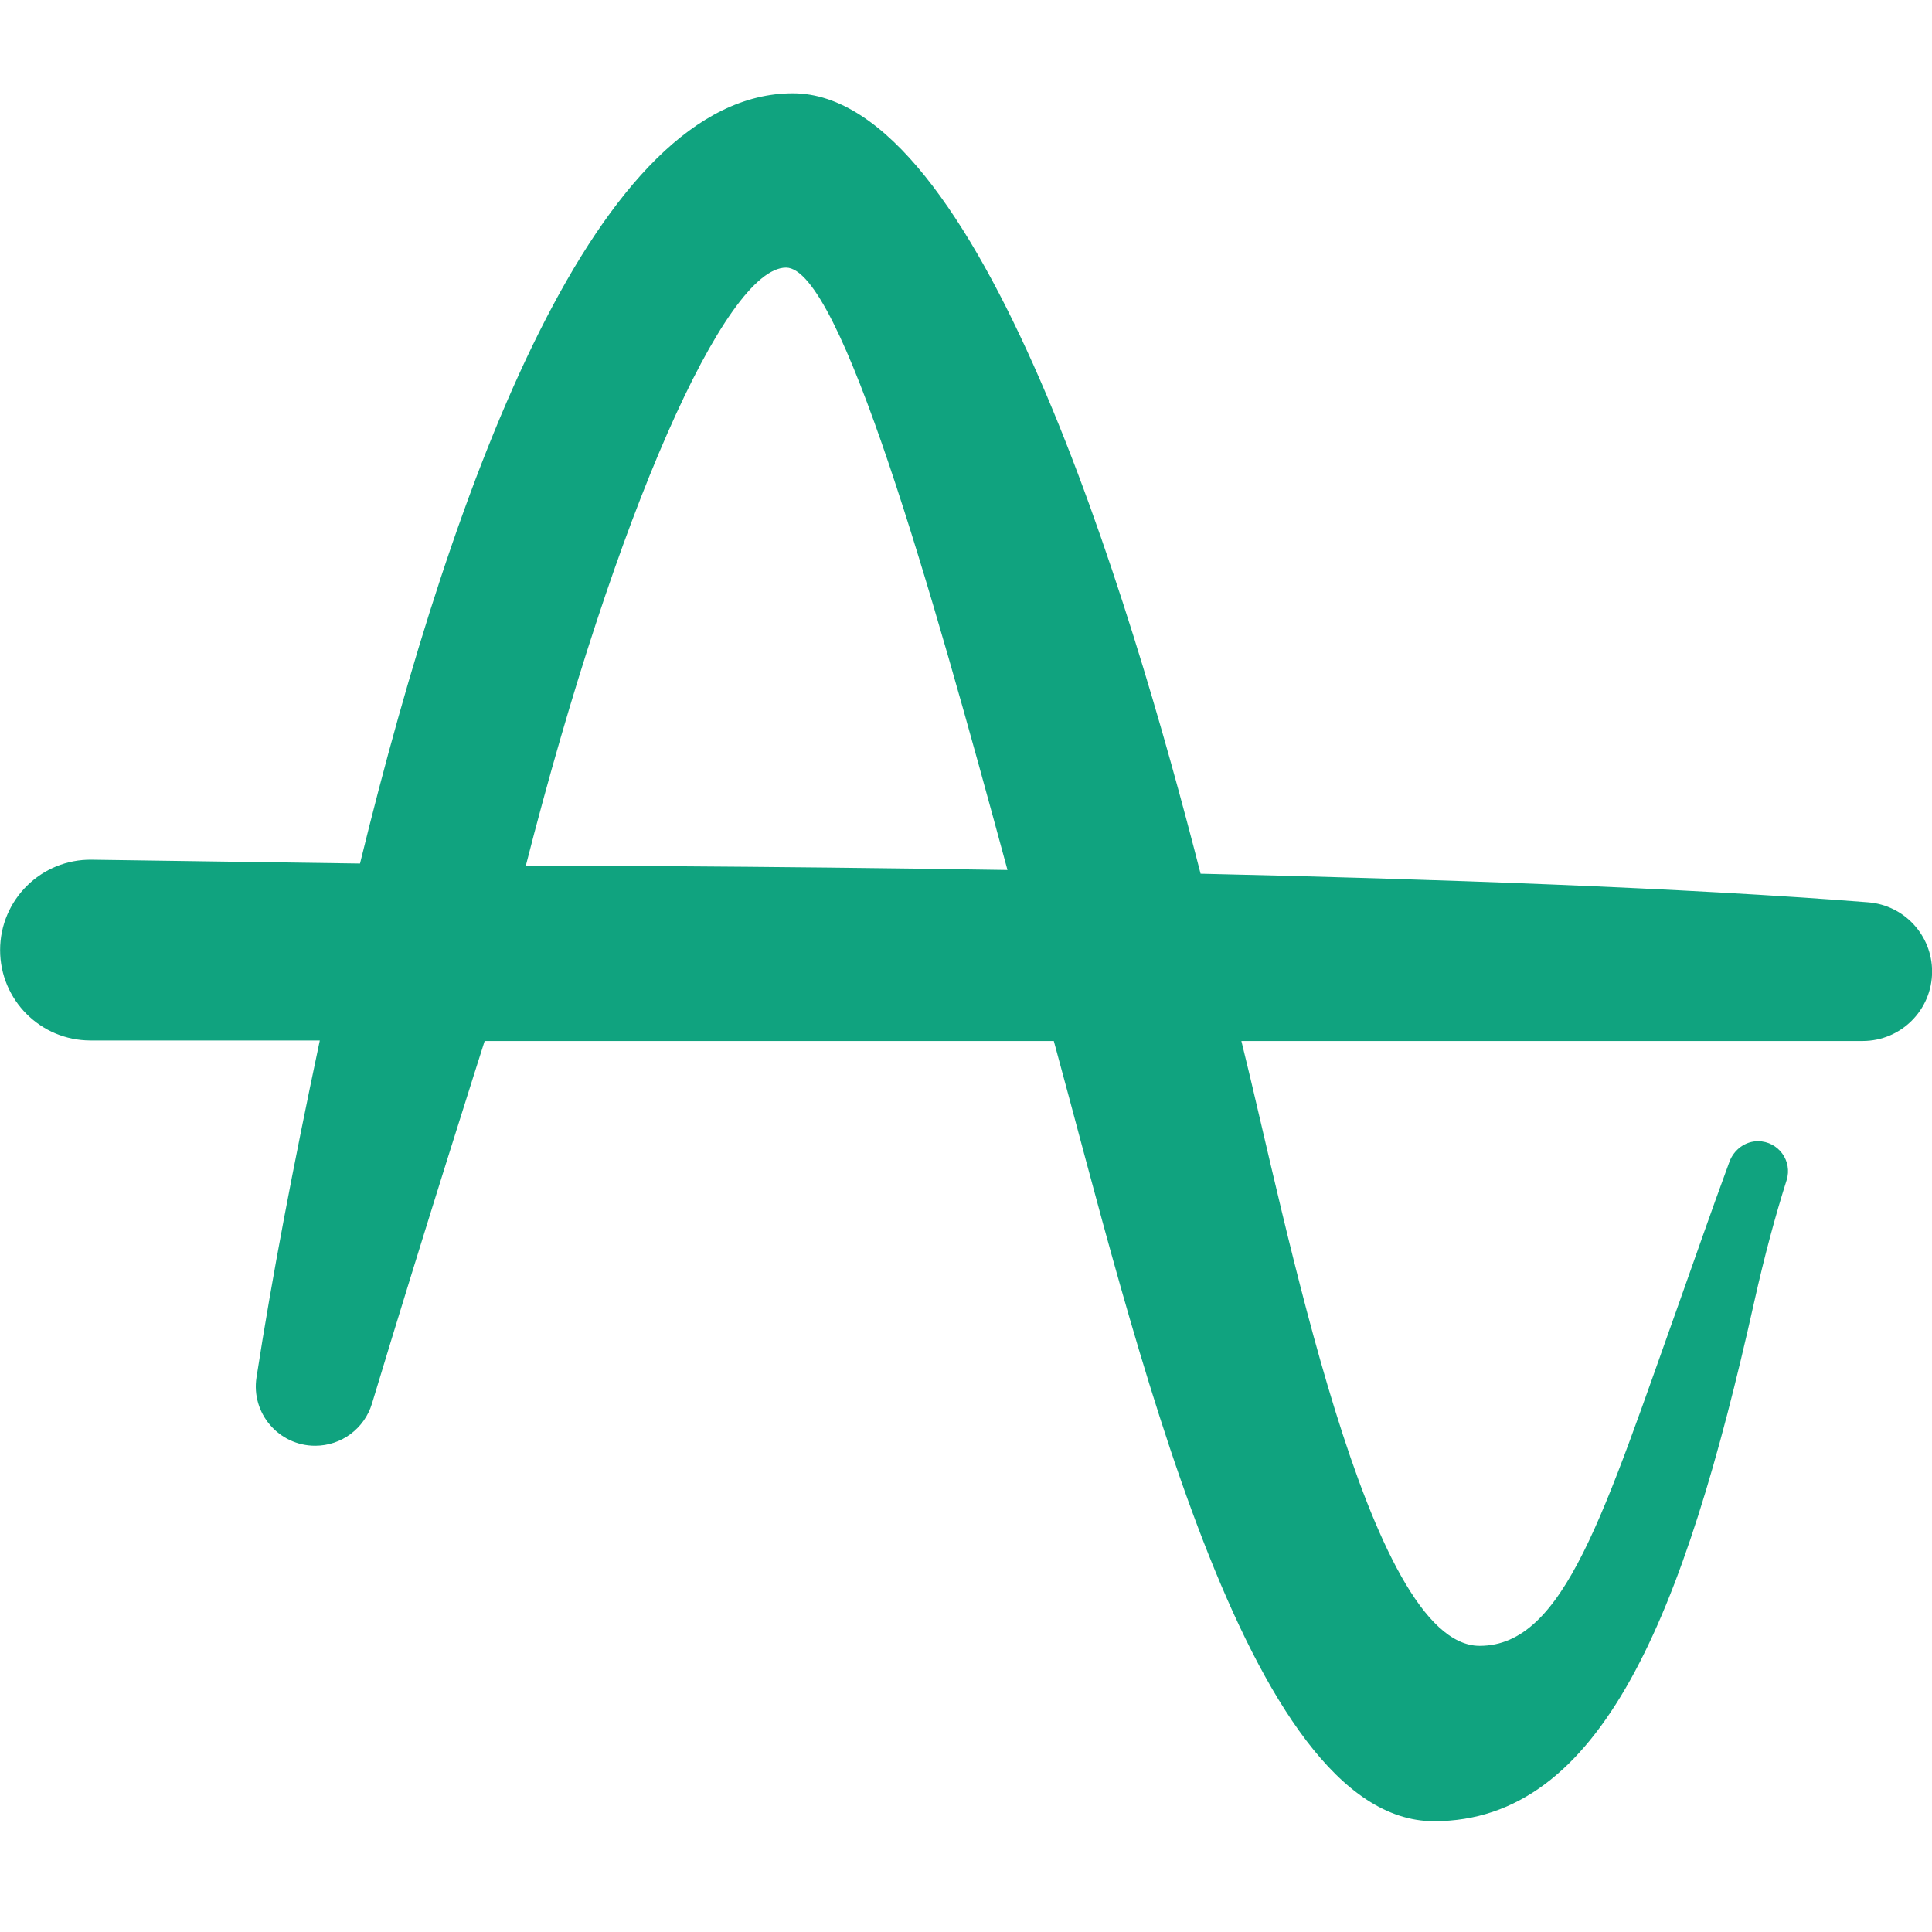
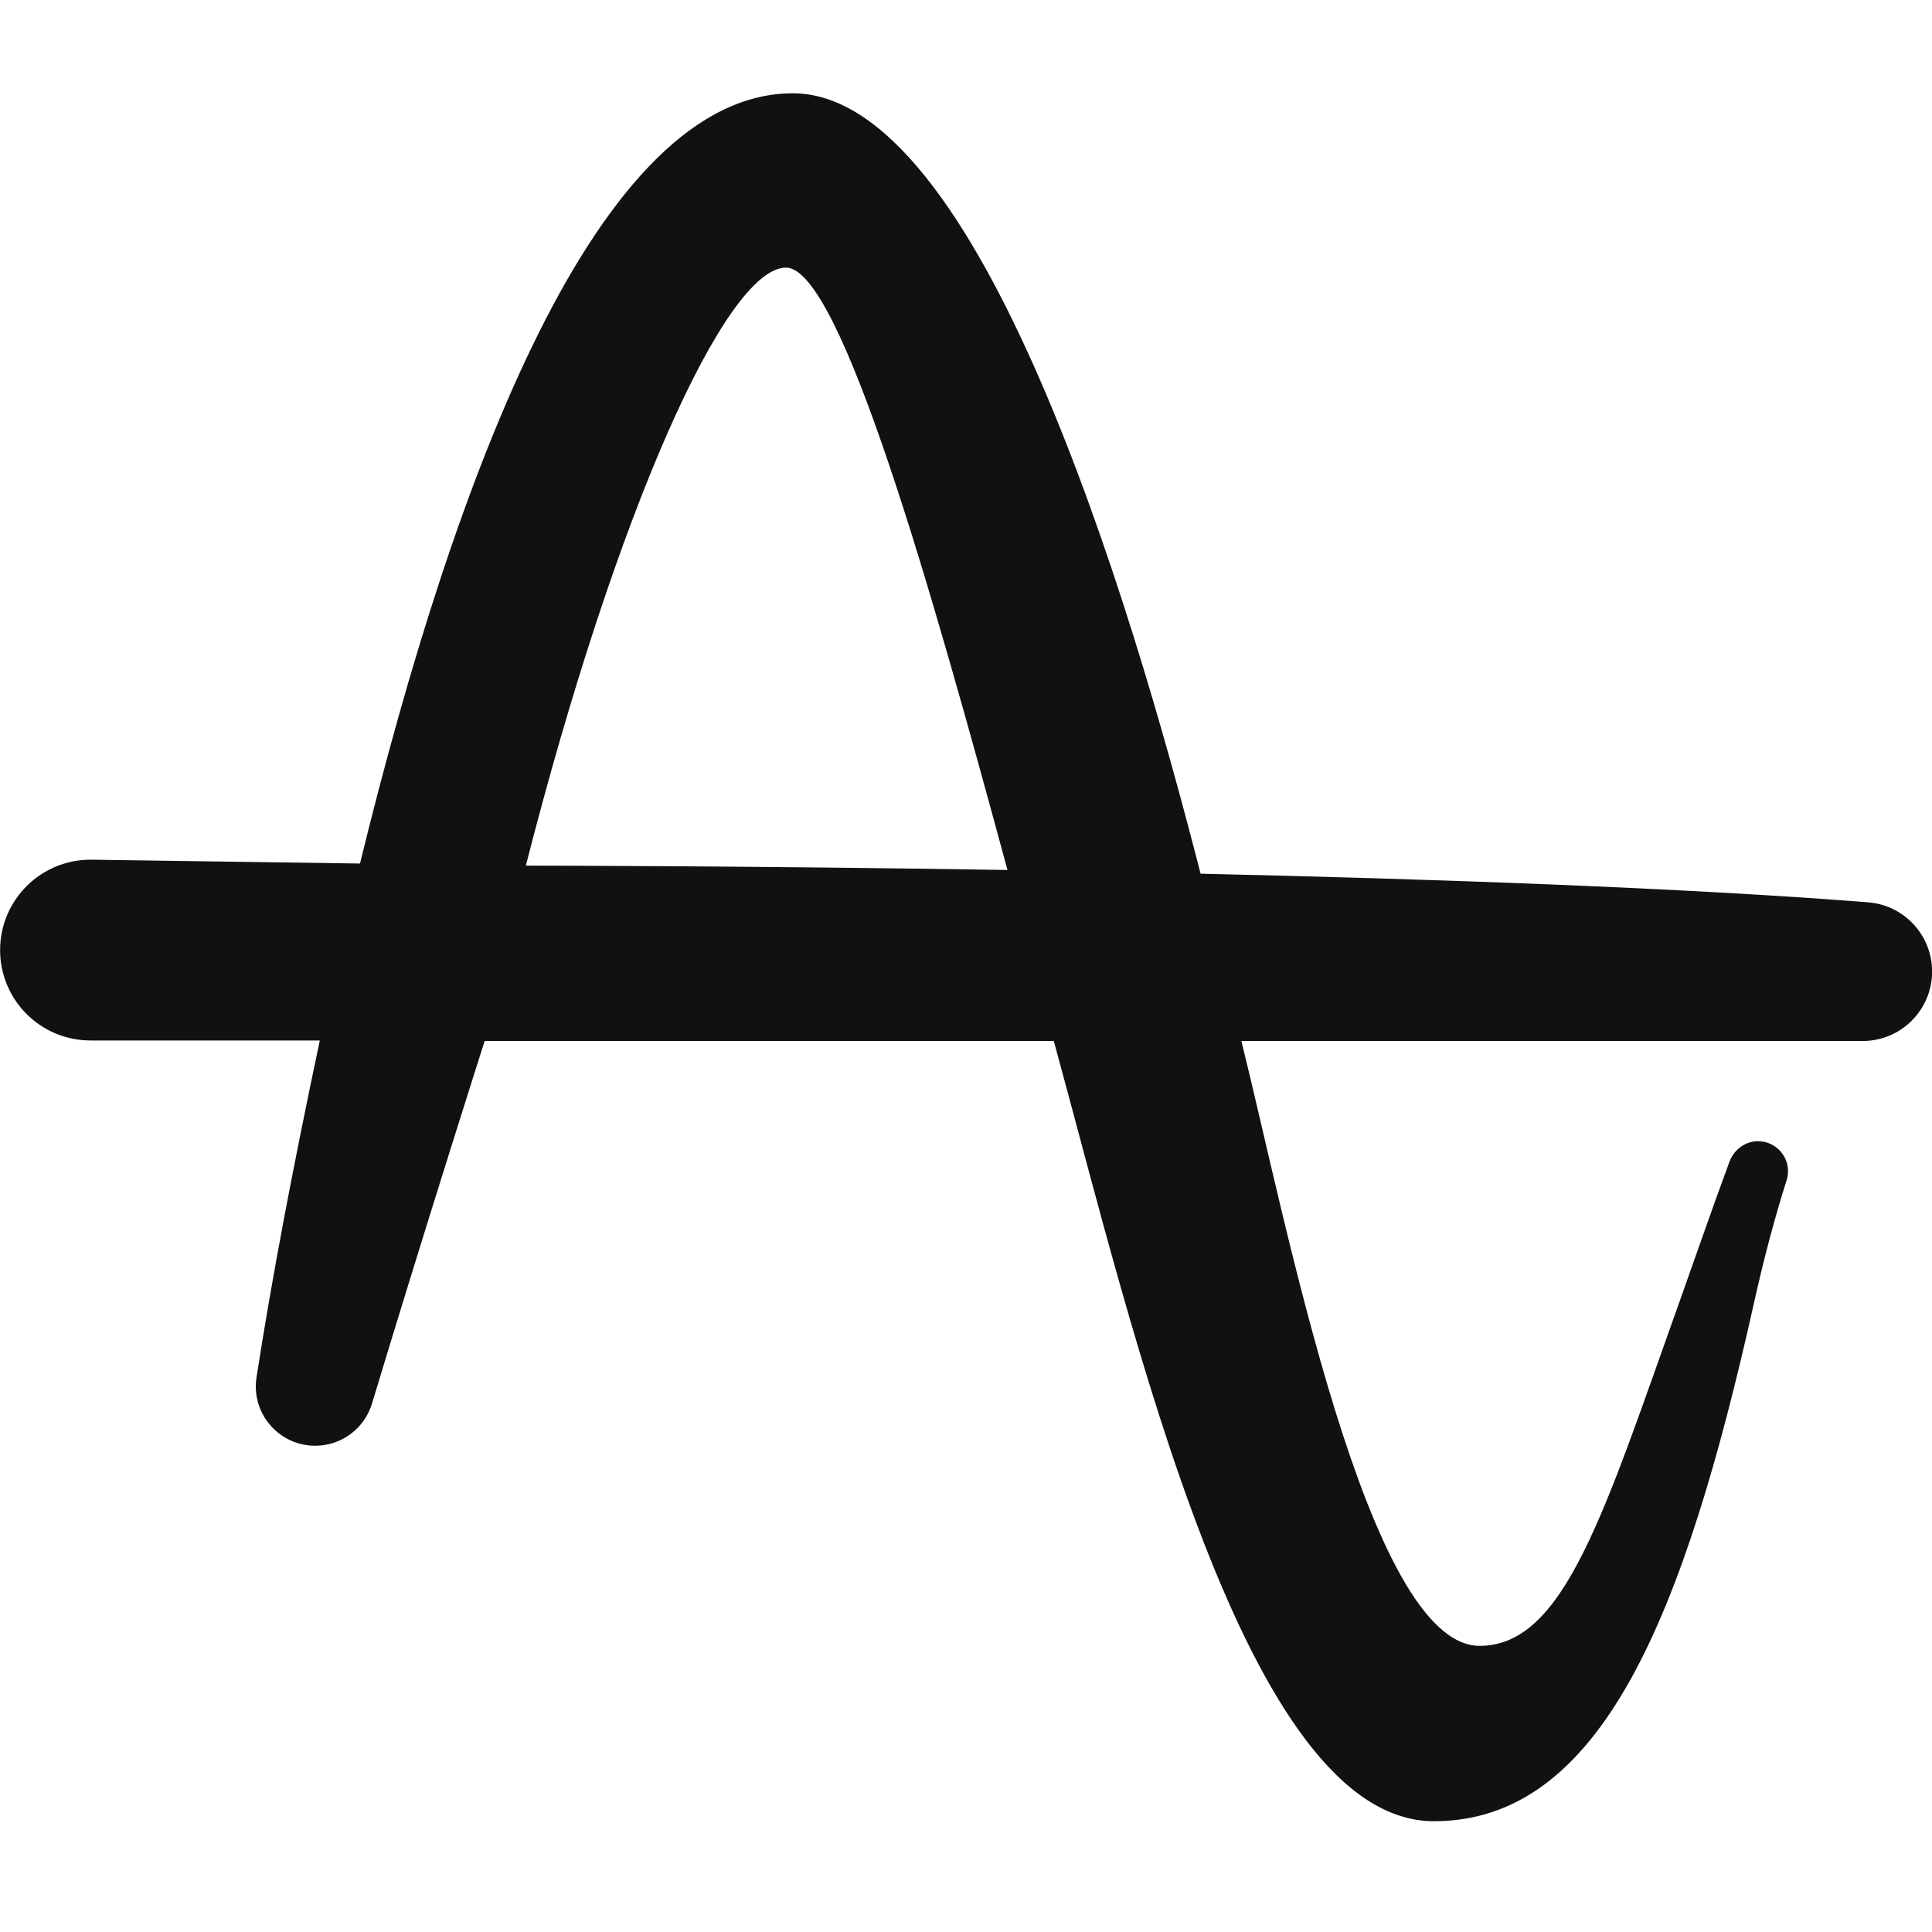
- <svg xmlns="http://www.w3.org/2000/svg" viewBox="0 0 800 800" role="img" aria-label="ChatGPT logo">
-   <path fill="#10A37F" d="M773.575 373.633c-76.338-6.021-179.593-9.656-276.438-11.85-29.35-114.631-91.769-323.152-168.83-323.152-80.571 0-139.592 156.882-179.238 318.938l-111.067-1.583C17.125 355.688.042 372.53.042 393.41c0 20.67 16.756 37.428 37.427 37.428h94.952c-11.216 53.078-19.708 97.669-26.205 139.498-2.312 14.888 9.226 28.317 24.293 28.317a24.573 24.573 0 0 0 23.529-17.48c21.537-71.402 46.65-150.118 46.65-150.118H436.36c33.205 121.272 79.286 323.071 157.404 323.071 69.22 0 103.547-84.633 132.62-215.018 4.263-19.115 8.785-35.807 13.415-50.409 2.527-7.968-3.422-16.085-11.761-16.152-5.342-.043-10.062 3.494-11.91 8.506-8.003 21.714-14.975 41.964-20.18 56.533-31.776 88.938-48.116 143.925-83.269 143.925-46.451 0-80.229-176.587-98.65-250.456h257.256c15.881 0 28.756-12.875 28.756-28.756 0-14.995-11.517-27.487-26.466-28.666Zm-555.838-15.192c37.429-146.485 82.677-247.63 107.744-247.63 22.637 0 60.359 133.789 91.697 249.433-106.331-1.708-190.795-1.799-199.44-1.803Z" />
+ <svg xmlns="http://www.w3.org/2000/svg" viewBox="0 0 800 800" role="img" aria-label="OpenAI logo">
+   <path fill="#111111" d="M773.575 373.633c-76.338-6.021-179.593-9.656-276.438-11.85-29.35-114.631-91.769-323.152-168.83-323.152-80.571 0-139.592 156.882-179.238 318.938l-111.067-1.583C17.125 355.688.042 372.53.042 393.41c0 20.67 16.756 37.428 37.427 37.428h94.952c-11.216 53.078-19.708 97.669-26.205 139.498-2.312 14.888 9.226 28.317 24.293 28.317a24.573 24.573 0 0 0 23.529-17.48c21.537-71.402 46.65-150.118 46.65-150.118H436.36c33.205 121.272 79.286 323.071 157.404 323.071 69.22 0 103.547-84.633 132.62-215.018 4.263-19.115 8.785-35.807 13.415-50.409 2.527-7.968-3.422-16.085-11.761-16.152-5.342-.043-10.062 3.494-11.91 8.506-8.003 21.714-14.975 41.964-20.18 56.533-31.776 88.938-48.116 143.925-83.269 143.925-46.451 0-80.229-176.587-98.65-250.456h257.256c15.881 0 28.756-12.875 28.756-28.756 0-14.995-11.517-27.487-26.466-28.666Zm-555.838-15.192c37.429-146.485 82.677-247.63 107.744-247.63 22.637 0 60.359 133.789 91.697 249.433-106.331-1.708-190.795-1.799-199.44-1.803Z" />
</svg>
